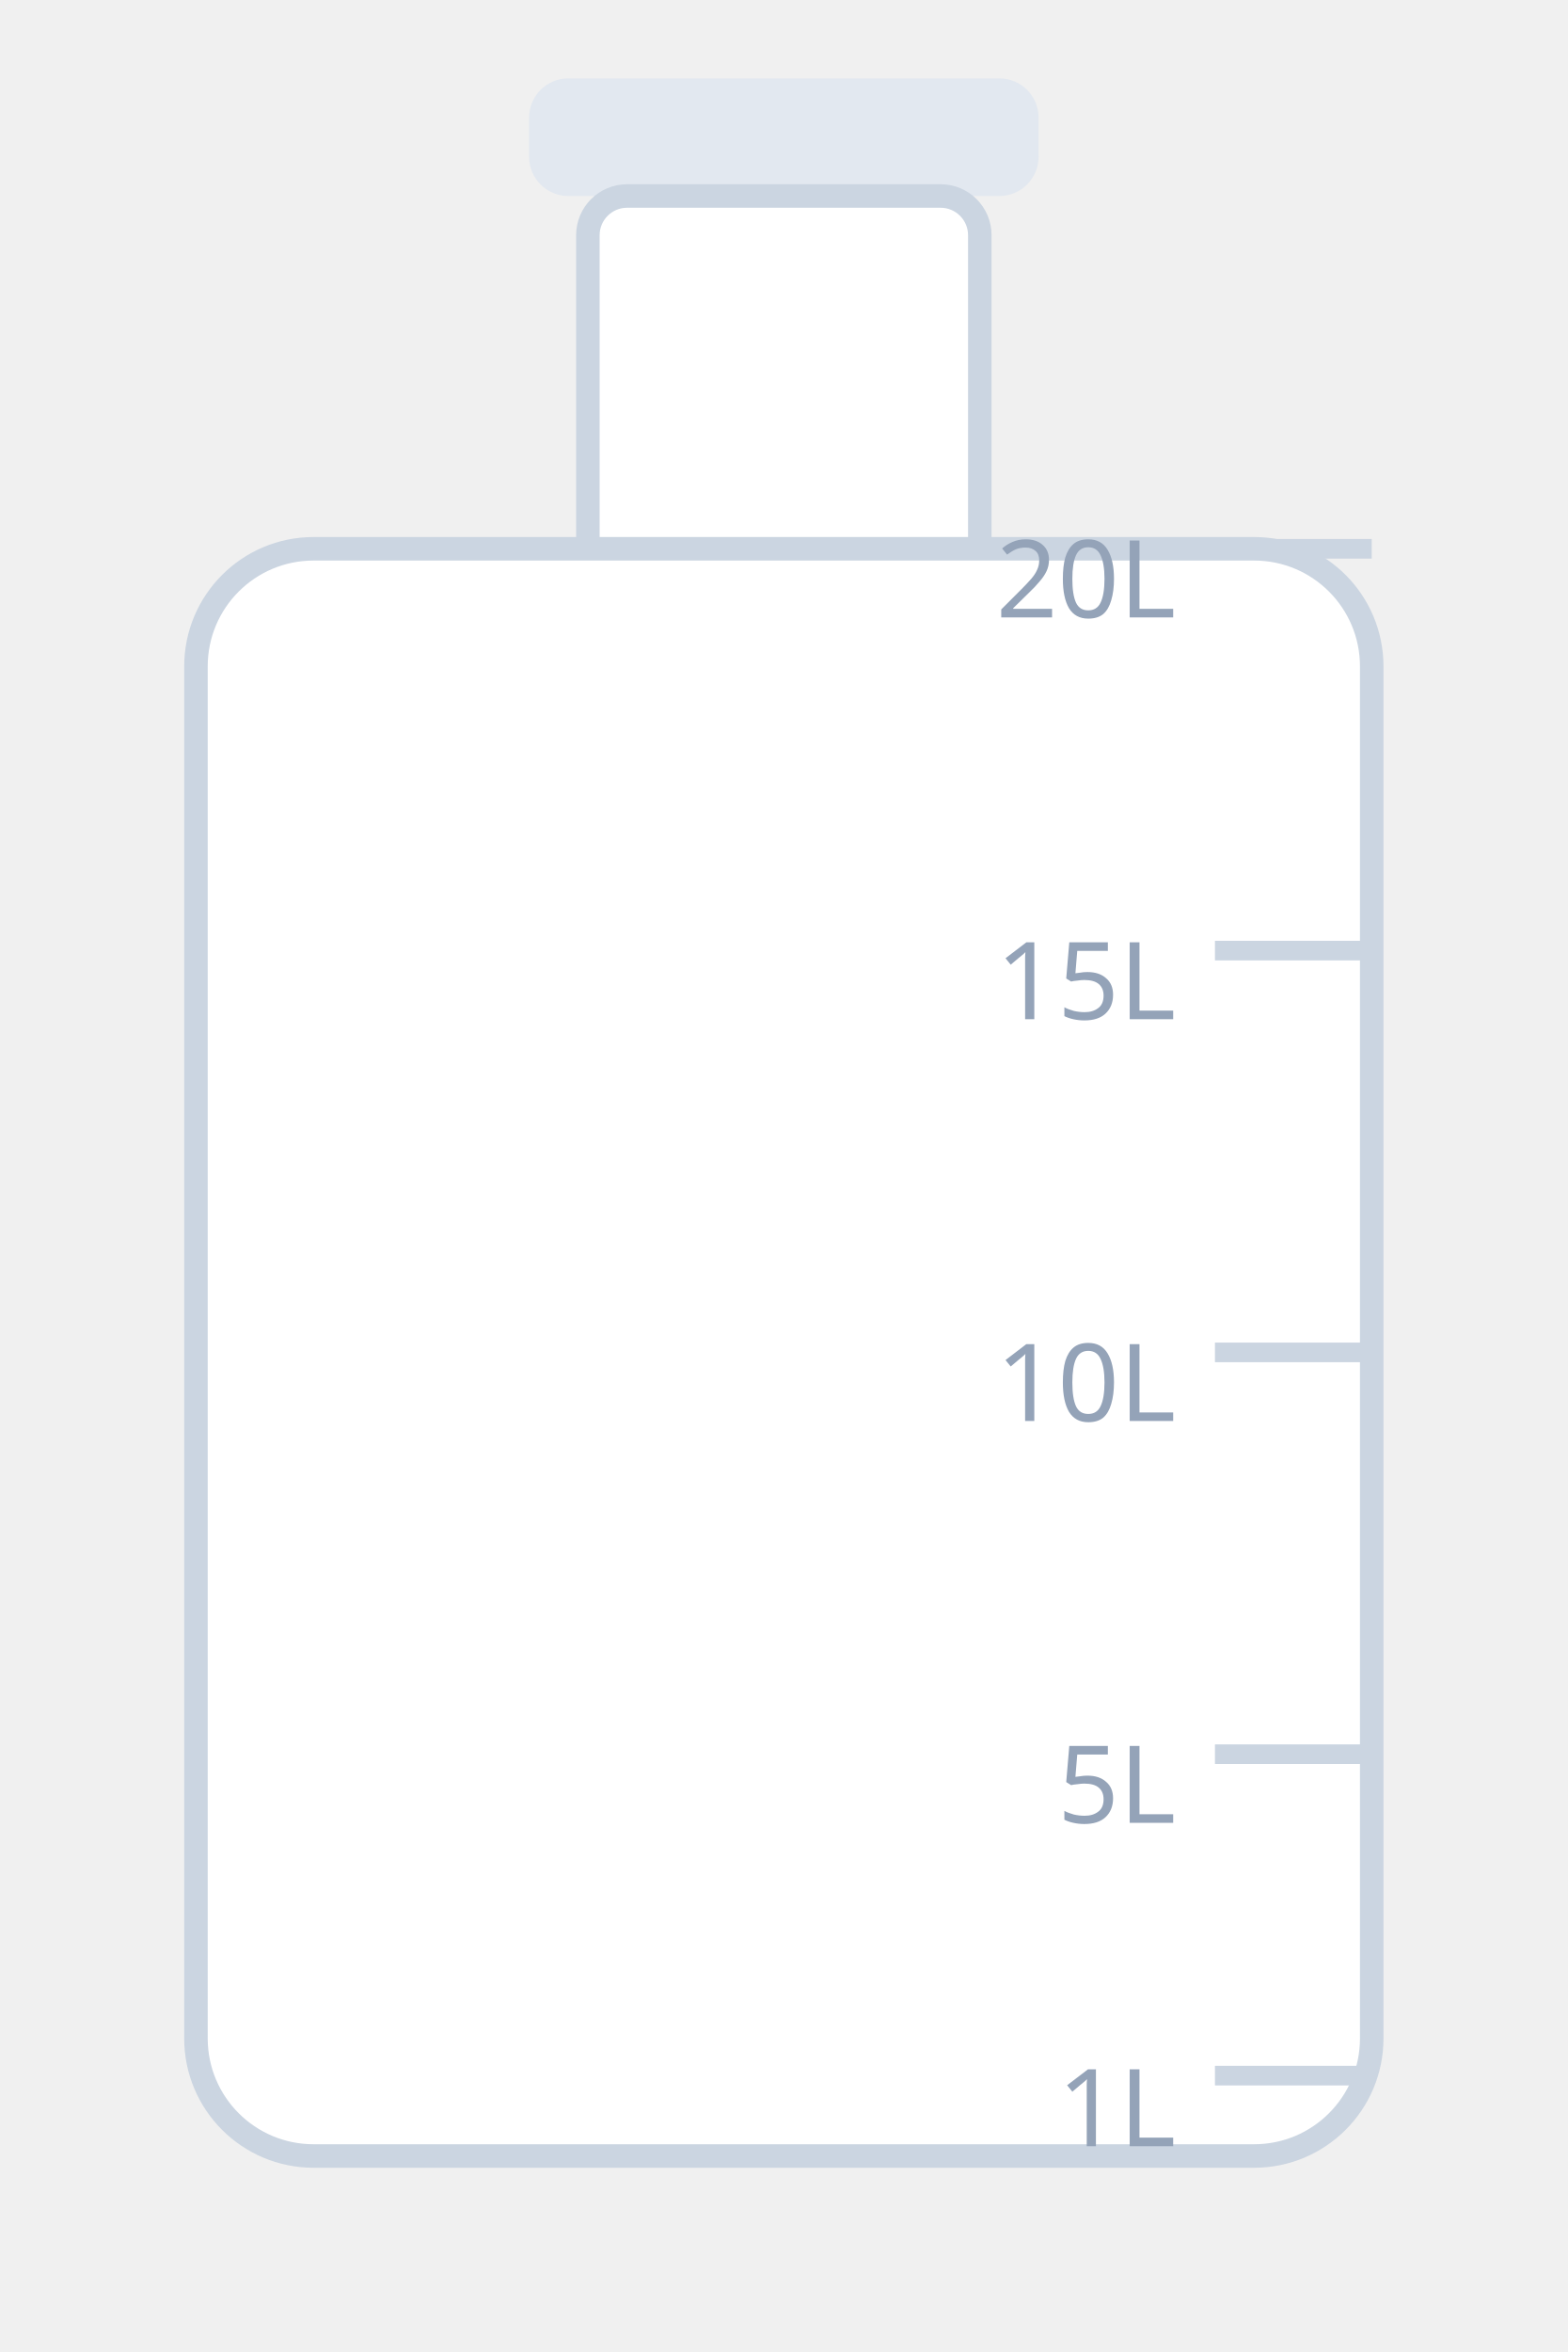
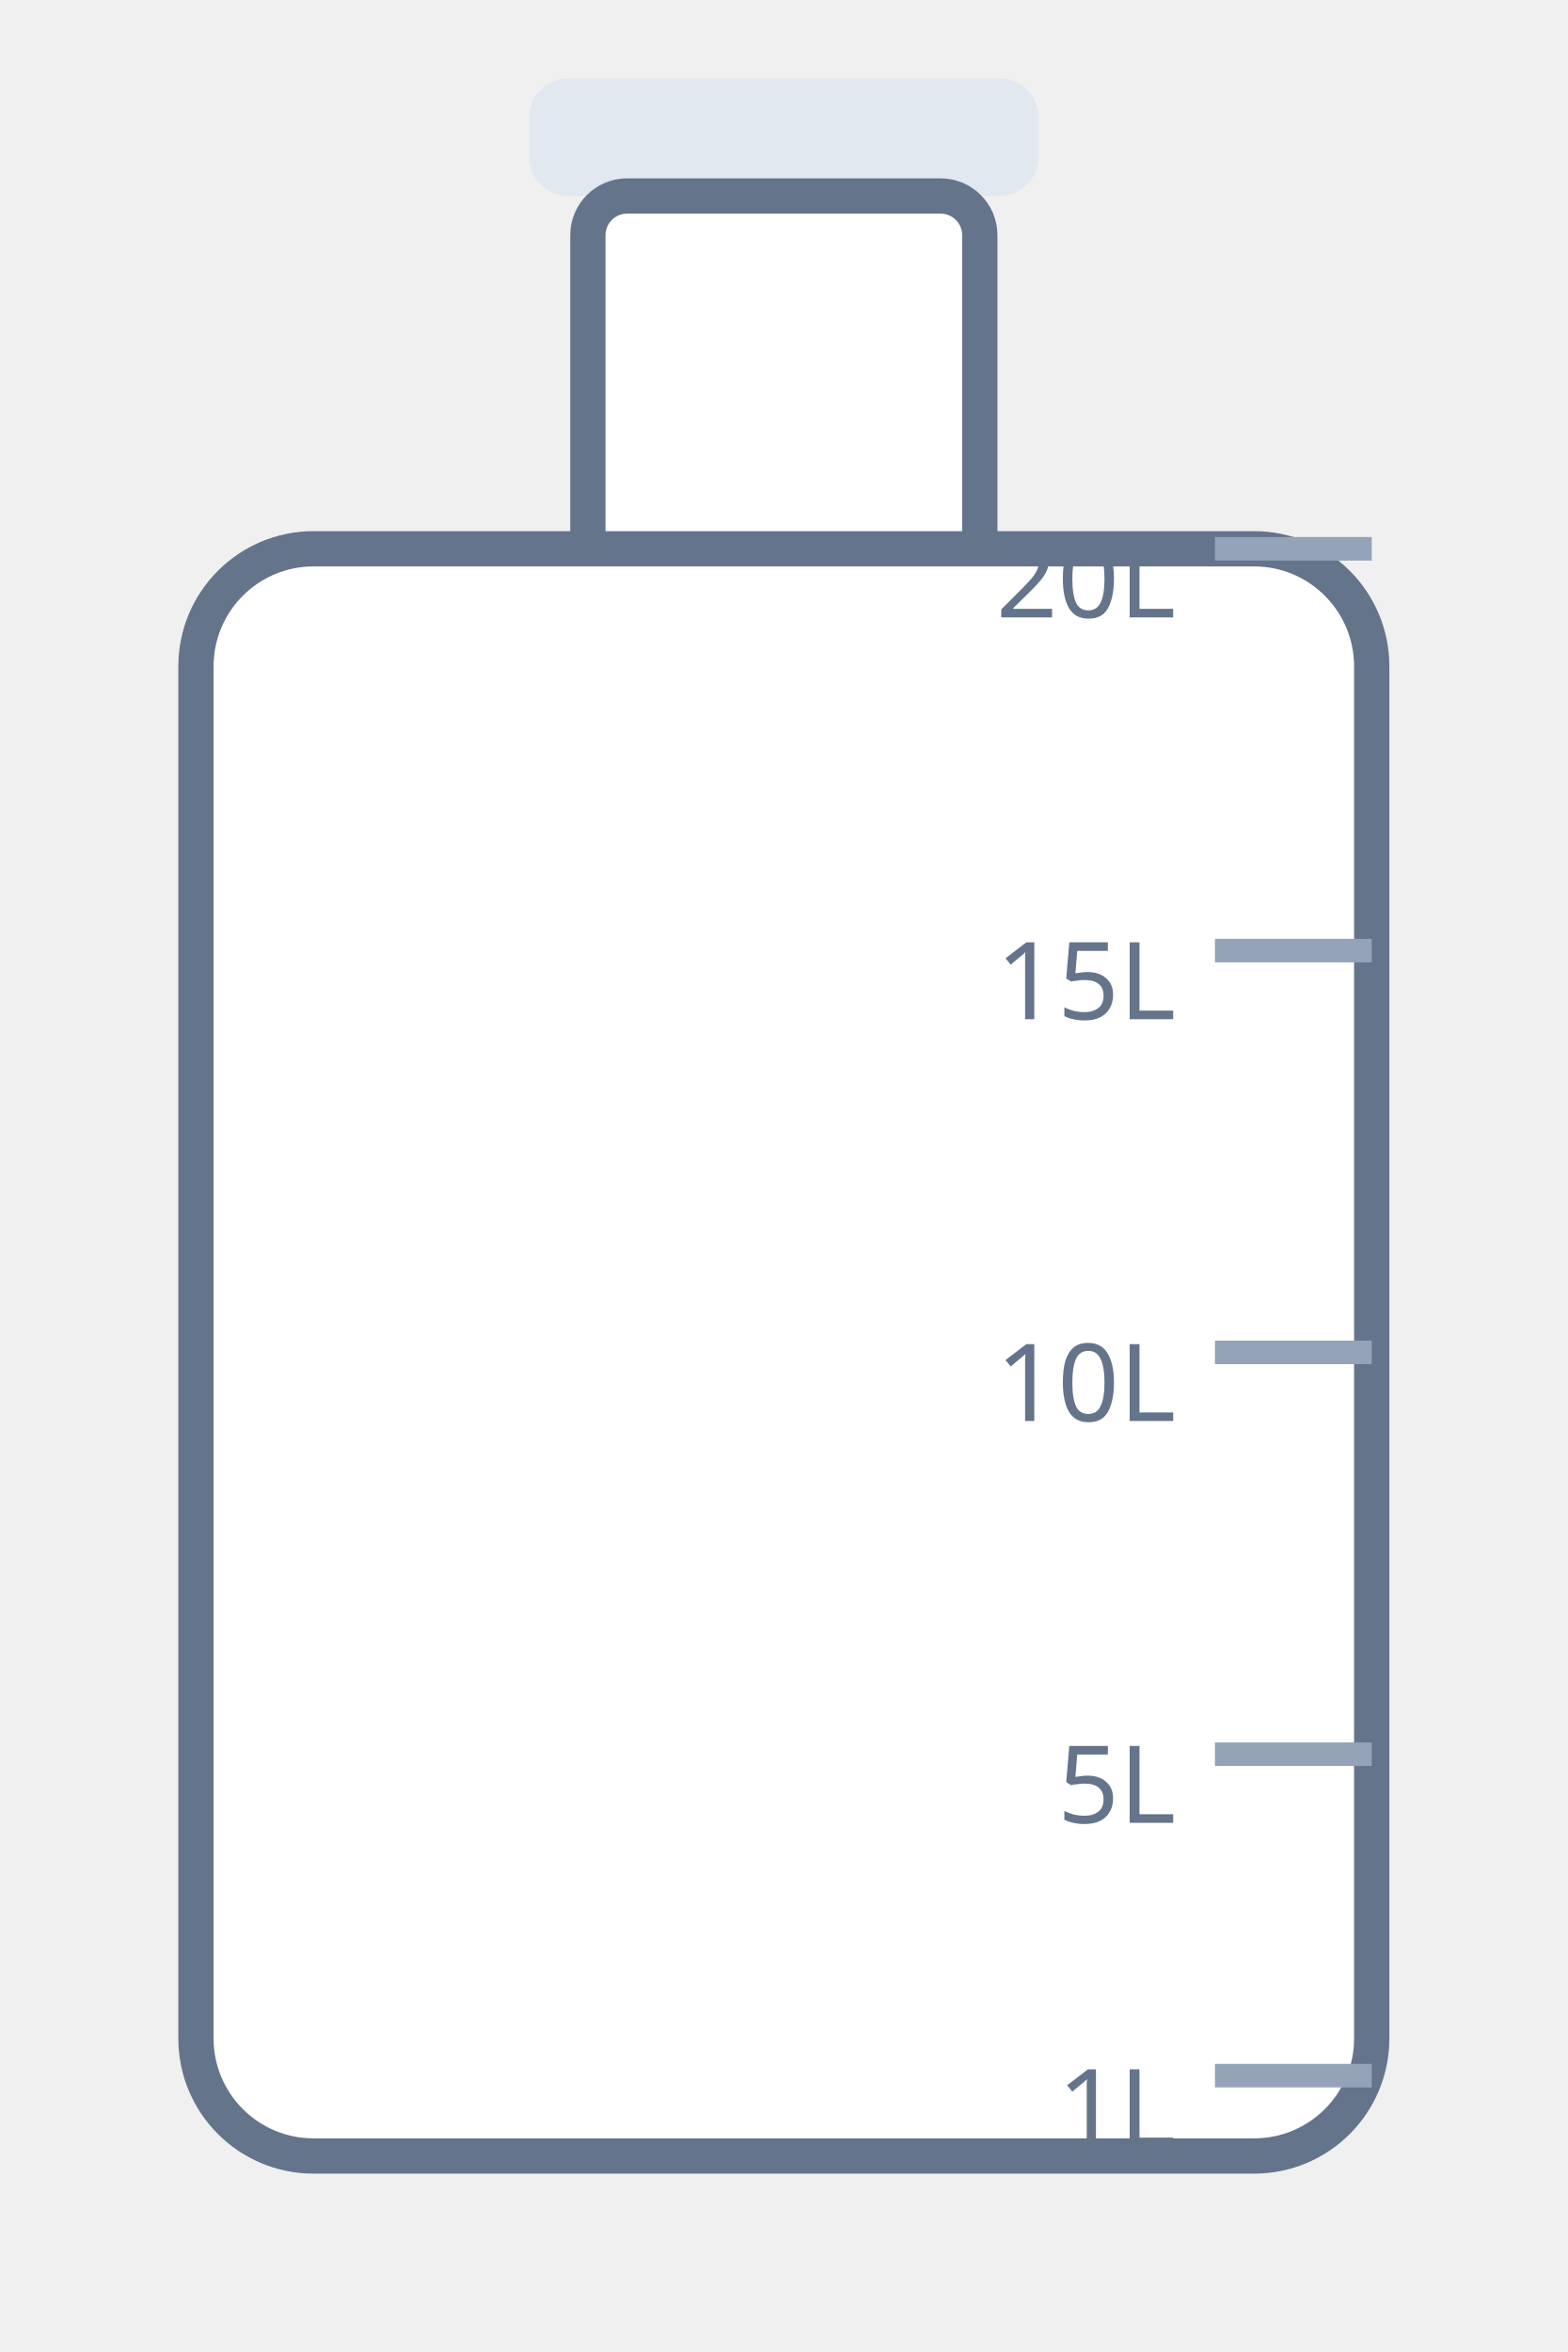
<svg xmlns="http://www.w3.org/2000/svg" viewBox="0 0 80 120" aria-hidden="true">
  <rect x="27" y="4" width="26" height="6" rx="2" fill="#e2e8f0" />
-   <rect x="30" y="10" width="20" height="20" rx="2" fill="white" stroke="#cbd5e1" stroke-width="1.2" />
-   <rect x="10" y="28" width="60" height="82" rx="6" fill="white" stroke="#cbd5e1" stroke-width="1.2" />
-   <line x1="62" y1="28" x2="70" y2="28" stroke="#cbd5e1" stroke-width="1" />
-   <line x1="62" y1="48.5" x2="70" y2="48.5" stroke="#cbd5e1" stroke-width="1" />
-   <line x1="62" y1="69" x2="70" y2="69" stroke="#cbd5e1" stroke-width="1" />
-   <line x1="62" y1="89.5" x2="70" y2="89.5" stroke="#cbd5e1" stroke-width="1" />
-   <line x1="62" y1="105.9" x2="70" y2="105.9" stroke="#cbd5e1" stroke-width="1" />
-   <text x="60" y="31.5" font-size="5.5" fill="#94a3b8" text-anchor="end" font-family="system-ui, sans-serif">20L</text>
-   <text x="60" y="52" font-size="5.5" fill="#94a3b8" text-anchor="end" font-family="system-ui, sans-serif">15L</text>
-   <text x="60" y="72.5" font-size="5.5" fill="#94a3b8" text-anchor="end" font-family="system-ui, sans-serif">10L</text>
-   <text x="60" y="93" font-size="5.5" fill="#94a3b8" text-anchor="end" font-family="system-ui, sans-serif">5L</text>
-   <text x="60" y="109.5" font-size="5.5" fill="#94a3b8" text-anchor="end" font-family="system-ui, sans-serif">1L</text>
+   <rect x="30" y="10" width="20" height="20" rx="2" fill="white" stroke="#64748b" stroke-width="1.8" />
+   <rect x="10" y="28" width="60" height="82" rx="6" fill="white" stroke="#64748b" stroke-width="1.8" />
+   <line x1="62" y1="28" x2="70" y2="28" stroke="#94a3b8" stroke-width="1.2" />
+   <line x1="62" y1="48.5" x2="70" y2="48.5" stroke="#94a3b8" stroke-width="1.2" />
+   <line x1="62" y1="69" x2="70" y2="69" stroke="#94a3b8" stroke-width="1.2" />
+   <line x1="62" y1="89.5" x2="70" y2="89.5" stroke="#94a3b8" stroke-width="1.2" />
+   <line x1="62" y1="105.9" x2="70" y2="105.9" stroke="#94a3b8" stroke-width="1.2" />
+   <text x="60" y="31.5" font-size="5.5" fill="#64748b" text-anchor="end" font-family="system-ui, sans-serif">20L</text>
+   <text x="60" y="52" font-size="5.5" fill="#64748b" text-anchor="end" font-family="system-ui, sans-serif">15L</text>
+   <text x="60" y="72.5" font-size="5.5" fill="#64748b" text-anchor="end" font-family="system-ui, sans-serif">10L</text>
+   <text x="60" y="93" font-size="5.5" fill="#64748b" text-anchor="end" font-family="system-ui, sans-serif">5L</text>
+   <text x="60" y="109.5" font-size="5.5" fill="#64748b" text-anchor="end" font-family="system-ui, sans-serif">1L</text>
</svg>
